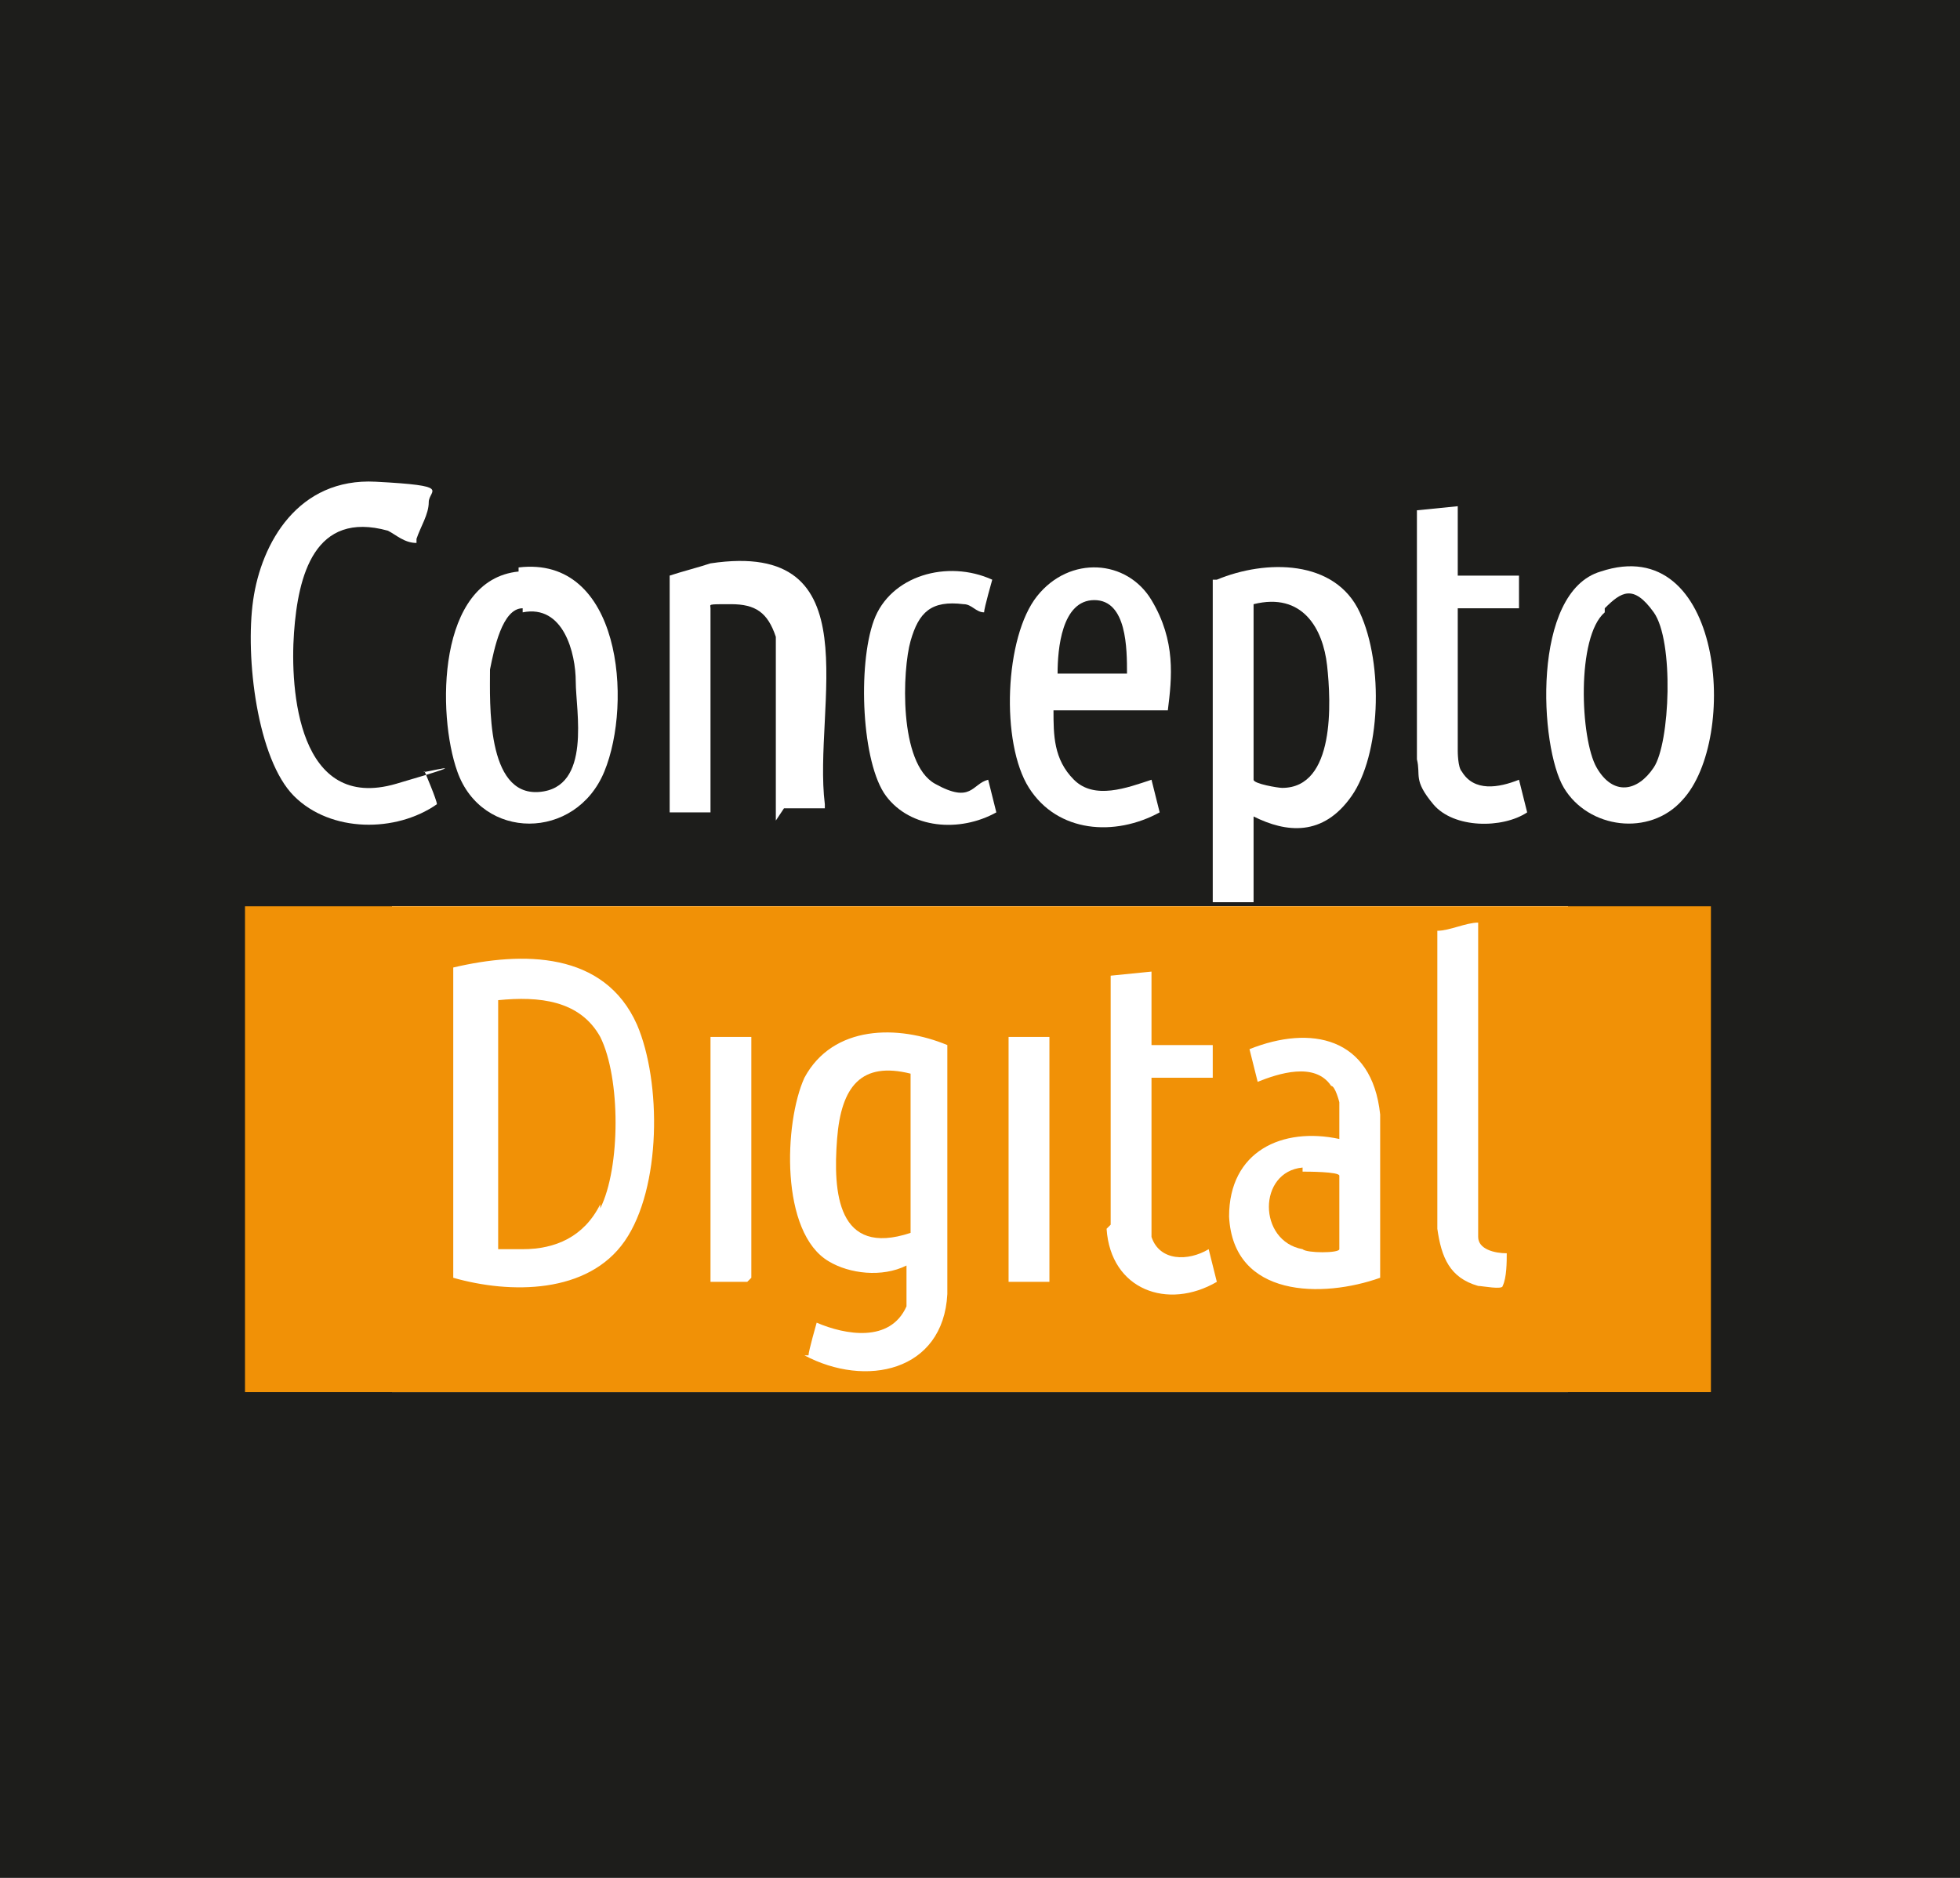
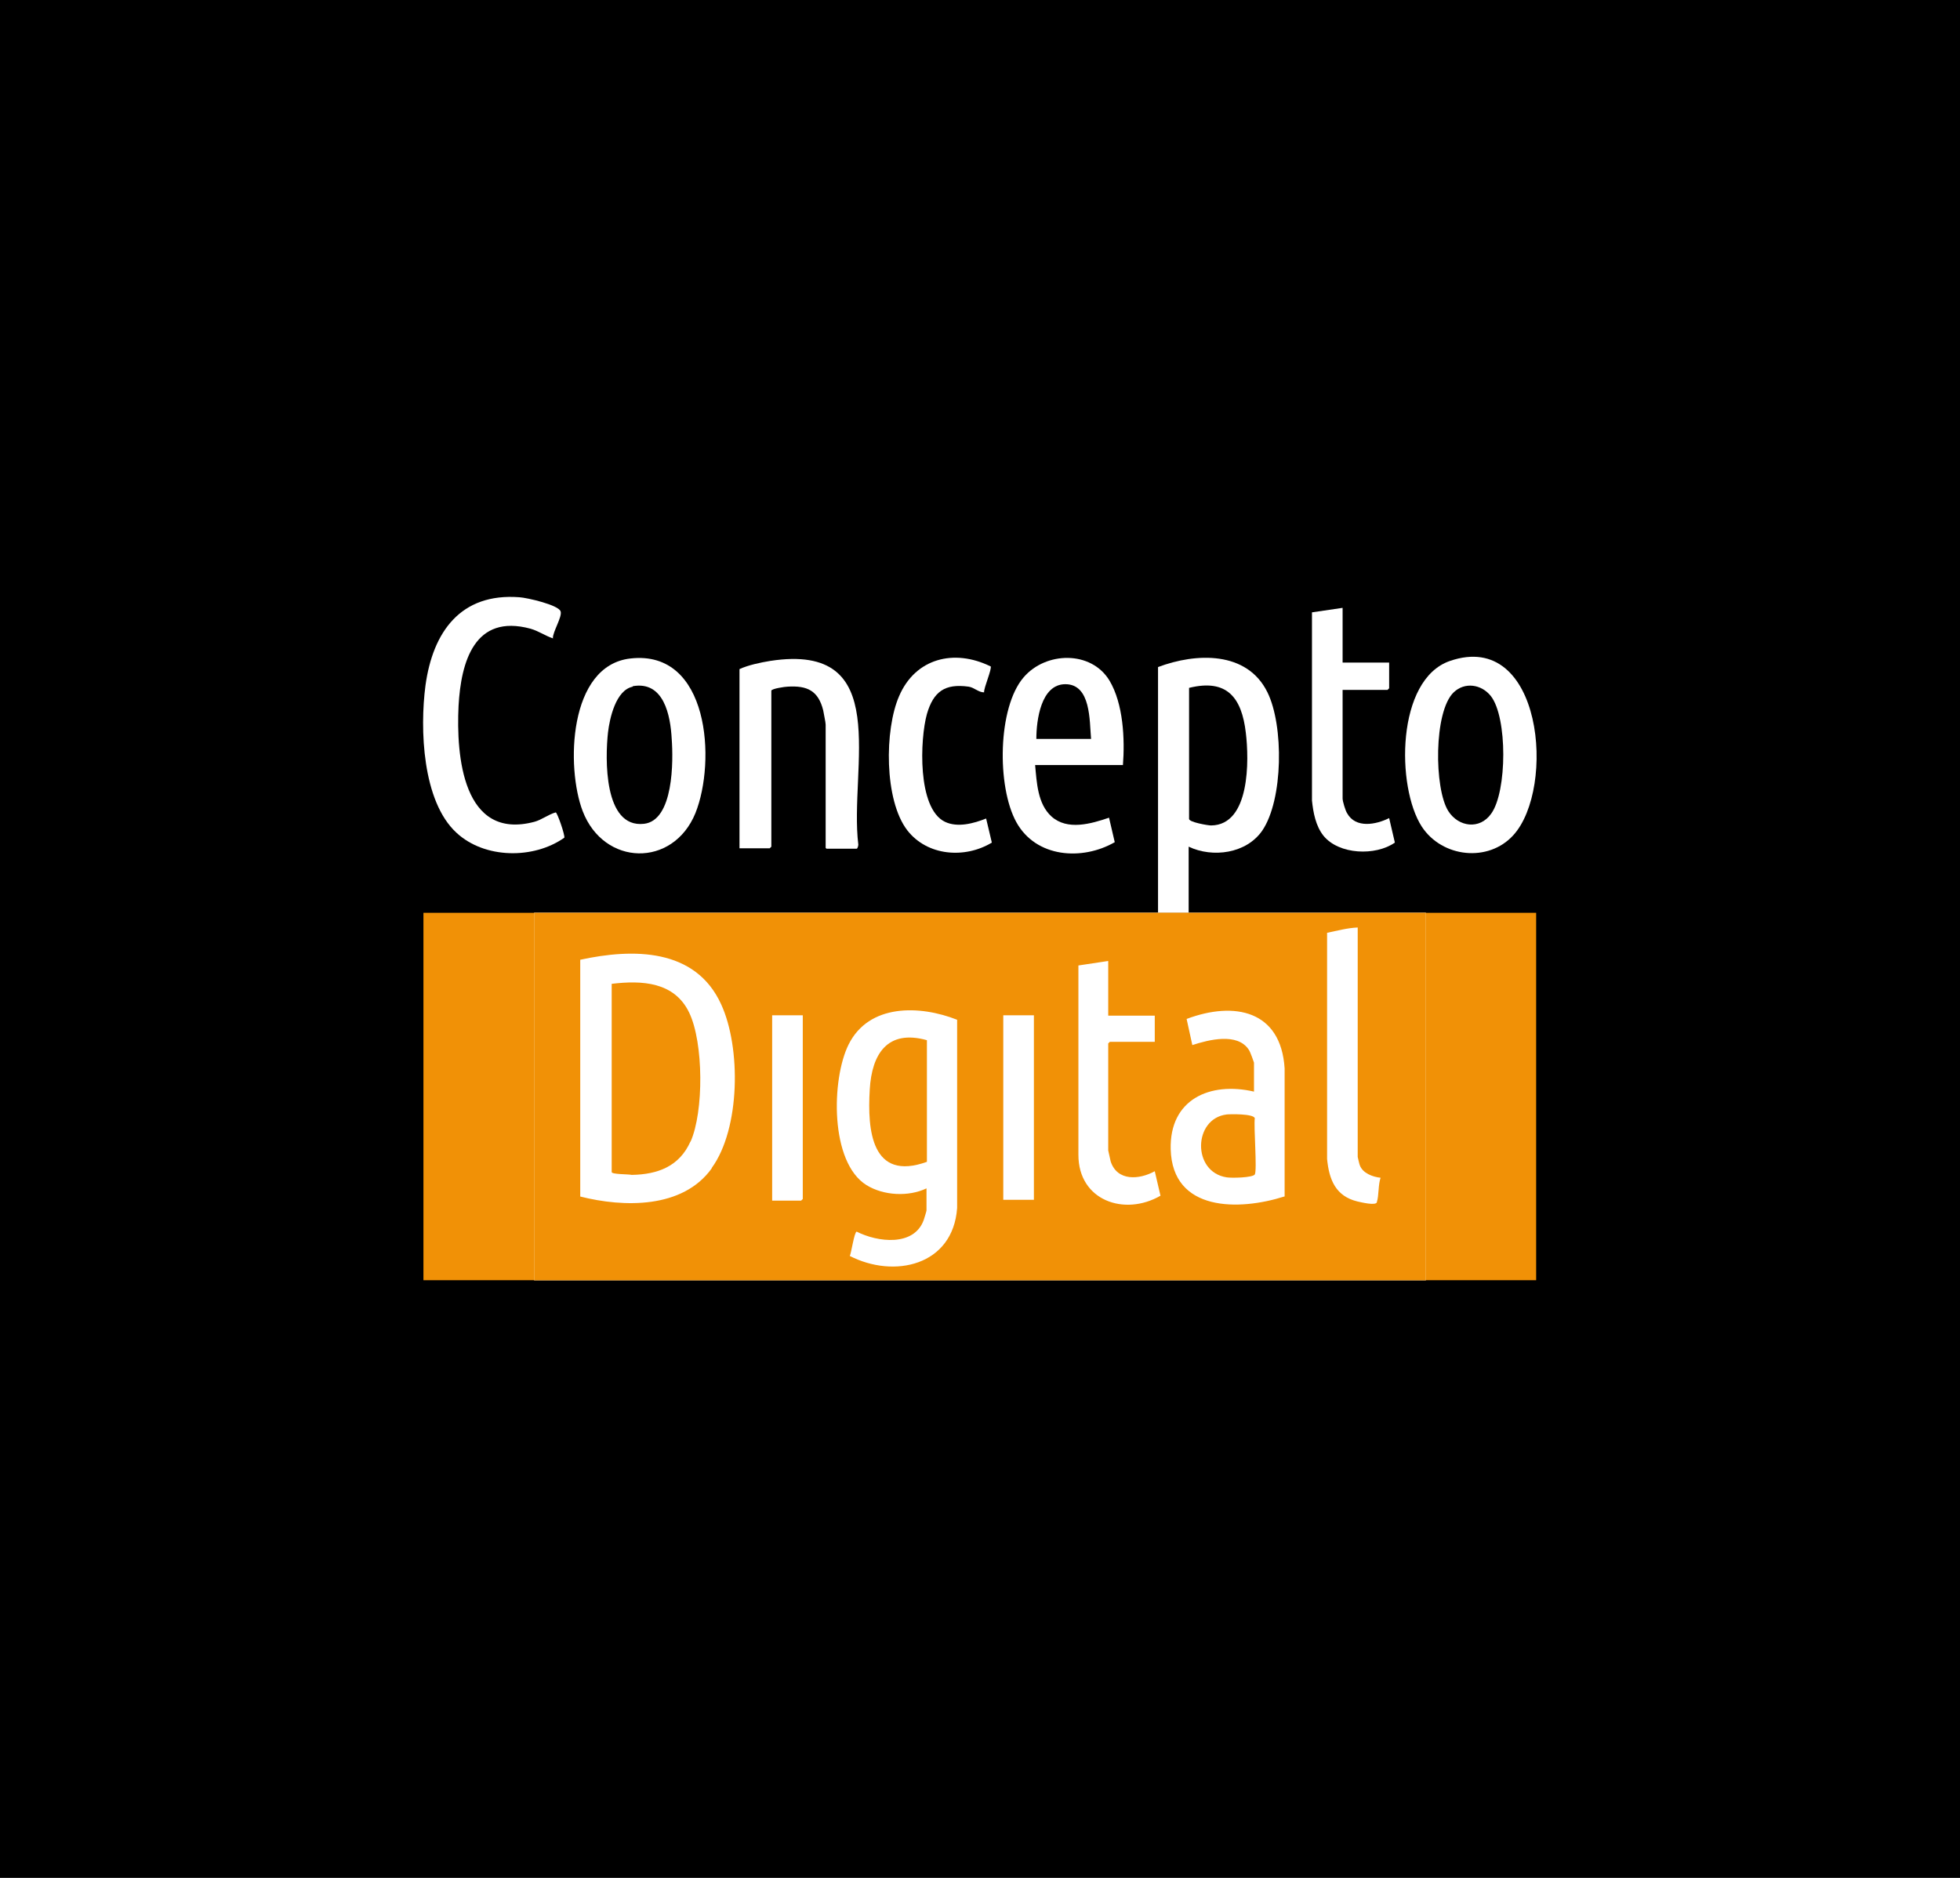
- <svg xmlns="http://www.w3.org/2000/svg" id="Capa_1" version="1.1" viewBox="0 0 48 46">
+ <svg xmlns="http://www.w3.org/2000/svg" id="Capa_1" data-name="Capa 1" viewBox="0 0 48 46">
  <defs>
    <style>
-       .st0 {
+       .cls-1 {
        fill: #fff;
      }

-       .st1 {
-         mask: url(#mask);
-       }
- 
-       .st2 {
-         fill: none;
-       }
- 
-       .st3 {
-         fill: #1d1d1b;
-       }
- 
-       .st4 {
+       .cls-2 {
        fill: #f19106;
      }
    </style>
-     <mask id="mask" x="207.4" y="-93.3" width="116.2" height="90.7" maskUnits="userSpaceOnUse">
-       <g id="a">
-         <path d="M273.7-19.1c-.7.8-2,.4-2-.7v-10.3c0-1.2-1-2.3-2.3-2.3,0,0,0,0,0,0h-11.4c-.9,0-1.5-1-.9-1.8l7.5-10.5c1.1-1.5,0-3.6-1.8-3.6h-13.8c-.9,0-1.5-1-.9-1.8l9.7-13.6c.2-.3.6-.5.9-.5h28.9c.9,0,1.5,1,.9,1.8l-7.5,10.5c-1.1,1.5,0,3.6,1.8,3.6h11.4c.9,0,1.5,1.1.9,1.8l-21.4,27.3h0Z" />
-       </g>
-     </mask>
  </defs>
-   <path class="st2" d="M273.8-19.1c-.7.8-2,.4-2-.7v-10.3c0-1.2-1-2.3-2.3-2.3,0,0,0,0,0,0h-11.4c-.9,0-1.5-1-.9-1.8l7.5-10.5c1.1-1.5,0-3.6-1.8-3.6h-13.8c-.9,0-1.5-1-.9-1.8l9.7-13.6c.2-.3.6-.5.9-.5h28.9c.9,0,1.5,1,.9,1.8l-7.5,10.5c-1.1,1.5,0,3.6,1.8,3.6h11.4c.9,0,1.5,1.1.9,1.8l-21.4,27.3h0Z" />
-   <g class="st1">
-     <g>
-       <ellipse class="st2" cx="258.1" cy="-27.1" rx="14.7" ry="5.5" transform="translate(0 .8) rotate(-.2)" />
-       <ellipse class="st2" cx="238.4" cy="-45.9" rx="29.9" ry="10.4" transform="translate(.1 .8) rotate(-.2)" />
-       <ellipse class="st2" cx="237.9" cy="-47.3" rx="30.5" ry="5.5" transform="translate(.2 .8) rotate(-.2)" />
-       <ellipse class="st2" cx="242.6" cy="-29.3" rx="30.6" ry="5.5" transform="translate(0 .8) rotate(-.2)" />
-       <ellipse class="st2" cx="244.1" cy="-28.2" rx="30.6" ry="5.5" transform="translate(0 .8) rotate(-.2)" />
-       <ellipse class="st2" cx="301" cy="-52.5" rx="14.1" ry="22.1" transform="translate(335.8 251) rotate(-86.7)" />
-       <ellipse class="st2" cx="302.1" cy="-49.1" rx="21.5" ry="3.5" transform="translate(.9 5.2) rotate(-1)" />
-       <ellipse class="st2" cx="302.1" cy="-49.1" rx="21.5" ry="3.5" transform="translate(.9 5.2) rotate(-1)" />
-       <ellipse class="st2" cx="248.3" cy="-55.1" rx="29.1" ry="4.4" transform="translate(132.8 171.5) rotate(-50.5)" />
-       <ellipse class="st2" cx="295.4" cy="-70.1" rx="29.1" ry="4.4" transform="translate(169.3 206.1) rotate(-52.1)" />
-       <ellipse class="st2" cx="289.3" cy="-57.7" rx="9.7" ry="6" transform="translate(157.2 206) rotate(-52.1)" />
-       <ellipse class="st2" cx="246" cy="-25.7" rx="29.1" ry="4.4" transform="translate(115.2 184.2) rotate(-52.1)" />
-       <ellipse class="st2" cx="246" cy="-25.7" rx="29.1" ry="4.4" transform="translate(115.2 184.2) rotate(-52.1)" />
-       <ellipse class="st2" cx="283.5" cy="-34.1" rx="29.1" ry="4.4" transform="translate(136.3 210.6) rotate(-52.1)" />
-       <ellipse class="st2" cx="286.3" cy="-31.6" rx="15.3" ry="6" transform="translate(135.4 213.7) rotate(-52.1)" />
-     </g>
-   </g>
-   <rect class="st3" width="48" height="46" />
+   <rect width="48" height="46" />
  <g>
    <g>
-       <path class="st0" d="M29.8,14.2c1.2-.5,2.9-.5,3.5.8s.5,3.5-.2,4.5-1.6.9-2.4.5v2.1h-1v-7.9ZM30.7,14.9v4.2c0,.1.6.2.7.2,1.3,0,1.2-2.1,1.1-3s-.6-1.8-1.8-1.5Z" />
-       <path class="st0" d="M41.2,19.6c-.8.9-2.3.7-2.9-.3s-.8-4.8.9-5.3c3-1,3.4,4.1,2,5.6ZM39.3,15c-.7.6-.6,3.1-.2,3.8s1,.6,1.4,0,.5-3.1,0-3.8-.8-.5-1.2-.1Z" />
-       <path class="st0" d="M12.7,13.9c2.5-.3,2.8,3.3,2.1,5s-3,1.7-3.6,0c-.5-1.4-.5-4.7,1.5-4.9ZM12.8,14.9c-.5,0-.7,1-.8,1.5,0,.8-.1,3.1,1.2,3s.9-2,.9-2.7-.3-1.9-1.3-1.7Z" />
-       <path class="st0" d="M19,20.1v-4c0,0,0-.4,0-.5-.2-.6-.5-.8-1.1-.8s-.5,0-.5.1v5s0,0,0,0h-1v-5.8c.3-.1.7-.2,1-.3,4-.6,2.5,3.5,2.8,5.9,0,0,0,.1,0,.1h-1Z" />
-       <path class="st0" d="M10.2,13.3c-.3,0-.5-.2-.7-.3-1.8-.5-2.2,1.1-2.3,2.5s.1,4.4,2.5,3.7.4-.2.7-.3c0,0,.3.7.3.8-1,.7-2.6.7-3.5-.2s-1.2-3.4-1-4.8,1.1-3,3-2.9,1.3.2,1.3.5-.2.6-.3.9Z" />
-       <path class="st0" d="M28.6,17.4h-2.8c0,.6,0,1.2.5,1.7s1.3.2,1.9,0l.2.8c-1.1.6-2.5.5-3.2-.6s-.6-3.7.2-4.7,2.2-.9,2.8.1.5,1.9.4,2.7ZM27.6,16.5c0-.6,0-1.8-.8-1.8s-.9,1.2-.9,1.8h1.8Z" />
-       <path class="st0" d="M35.7,12.3v1.8h1.5v.8s0,0,0,0h-1.5v3.5c0,0,0,.4.1.5.3.5.9.4,1.4.2l.2.8c-.6.4-1.8.4-2.3-.2s-.3-.7-.4-1.1v-6.1s1-.1,1-.1Z" />
-       <path class="st0" d="M24.3,14.2c0,0-.2.7-.2.8-.2,0-.3-.2-.5-.2-.8-.1-1.1.2-1.3.9s-.3,3,.6,3.5.9,0,1.3-.1l.2.8c-.9.5-2.1.4-2.7-.4s-.7-3.2-.3-4.3,1.8-1.5,2.9-1Z" />
+       <path class="cls-1" d="M28.36,16.34c.93-.35,2.18-.4,2.68.62.4.81.39,2.63-.13,3.39-.39.56-1.21.67-1.8.39v1.62h-.75v-6.02ZM29.12,16.84v3.22c0,.08.46.16.54.16.96-.01.93-1.61.85-2.27-.1-.86-.46-1.33-1.39-1.1Z" />
+       <path class="cls-1" d="M37.06,20.46c-.61.67-1.74.55-2.24-.21-.63-.97-.63-3.61.69-4.06,2.27-.78,2.6,3.12,1.55,4.27ZM35.6,16.96c-.49.47-.48,2.36-.13,2.91.25.39.77.46,1.05.06.39-.54.4-2.36-.01-2.88-.23-.29-.64-.35-.91-.09Z" />
+       <path class="cls-1" d="M15.44,16.13c1.93-.22,2.1,2.52,1.59,3.79-.55,1.34-2.24,1.3-2.76-.05-.41-1.07-.35-3.57,1.17-3.74ZM15.5,16.82c-.42.08-.57.78-.61,1.12-.07.63-.11,2.35.88,2.24.73-.08.72-1.55.68-2.08-.03-.57-.19-1.43-.96-1.29Z" />
+       <path class="cls-1" d="M20.22,20.77v-3.02c0-.06-.05-.28-.06-.35-.12-.48-.39-.61-.87-.58-.06,0-.4.05-.4.1v3.82s-.04.04-.04.04h-.74v-4.39c.22-.1.51-.16.75-.2,3.04-.47,1.93,2.62,2.16,4.5,0,.03-.02.1-.04.1h-.74Z" />
+       <path class="cls-1" d="M13.55,15.64c-.19-.06-.35-.18-.56-.24-1.37-.37-1.7.81-1.76,1.89-.06,1.22.1,3.31,1.86,2.84.18-.05.34-.18.52-.23.04.01.23.56.21.62-.75.53-1.95.52-2.64-.12-.84-.77-.9-2.55-.76-3.61.18-1.31.86-2.27,2.3-2.16.18.01.97.19,1.01.35.04.13-.19.49-.19.65Z" />
+       <path class="cls-1" d="M27.5,18.74h-2.15c.04.43.06.95.4,1.26.39.35.97.18,1.41.03l.14.6c-.8.46-1.93.38-2.41-.49s-.46-2.81.18-3.55c.54-.63,1.65-.66,2.1.08.34.57.38,1.43.33,2.08ZM26.72,18.1c-.04-.44,0-1.34-.63-1.34-.6,0-.71.89-.71,1.34h1.34Z" />
+       <path class="cls-1" d="M32.88,14.89v1.34h1.14v.63s-.04.04-.04.04h-1.1v2.66c0,.07.07.3.11.36.21.38.71.28,1.03.12l.14.6c-.47.33-1.37.3-1.75-.17-.19-.24-.25-.57-.28-.86v-4.61s.75-.11.75-.11Z" />
+       <path class="cls-1" d="M24.26,16.32c.04.06-.17.53-.16.64-.14,0-.24-.12-.38-.14-.58-.08-.86.12-1.02.67-.17.61-.24,2.31.44,2.64.31.15.71.04,1.01-.08l.14.59c-.66.4-1.58.33-2.07-.3-.57-.74-.56-2.47-.2-3.29.4-.93,1.35-1.16,2.23-.73Z" />
    </g>
-     <rect class="st4" x="6" y="22.2" width="35.9" height="11.9" />
+     <rect class="cls-2" x="10.37" y="22.36" width="27.25" height="9" />
    <g>
-       <rect class="st0" x="9.6" y="22.2" width="28.8" height="11.9" />
-       <path class="st4" d="M9.6,22.2v11.9h28.8v-11.9H9.6ZM15.3,30.4c-.9,1.3-2.8,1.3-4.2.9v-7.6c1.7-.4,3.7-.4,4.5,1.4.6,1.4.6,4-.3,5.3ZM18.3,31.4s0,0,0,0h-.9v-6h1v5.9ZM19.8,33.2c0-.1.2-.8.2-.8.7.3,1.8.5,2.2-.4,0,0,0-.3,0-.3v-.7c-.6.3-1.4.2-1.9-.1-1.2-.7-1.1-3.4-.6-4.5.7-1.3,2.3-1.3,3.5-.8v6.1c-.1,1.9-2,2.3-3.5,1.5ZM25.7,31.4h-1v-6h1v6ZM27.2,30v-6.1s1-.1,1-.1v1.8h1.5v.8h-1.5s0,0,0,0v3.5s0,.3,0,.4c.2.6.9.6,1.4.3l.2.8c-1.2.7-2.6.2-2.7-1.3ZM33.8,31.3c-1.4.5-3.6.5-3.7-1.5,0-1.6,1.3-2.2,2.7-1.9v-.9c0,0-.1-.4-.2-.4-.4-.6-1.3-.3-1.8-.1l-.2-.8c1.5-.6,3-.3,3.2,1.6v4.1ZM36.8,31.5c0,.1-.5,0-.6,0-.7-.2-.9-.7-1-1.4v-7.3c.3,0,.7-.2,1-.2v7.4s0,.2,0,.3c0,.3.4.4.7.4,0,.2,0,.6-.1.8Z" />
-       <path class="st4" d="M14.7,29.5c-.4.8-1.1,1.1-1.9,1.1-.1,0-.6,0-.6,0v-6.1c1-.1,2,0,2.5.9.5,1,.5,3.2,0,4.2Z" />
-       <path class="st4" d="M22.3,26.3v3.9c-1.8.6-1.9-1-1.8-2.3s.6-1.9,1.8-1.6Z" />
-       <path class="st4" d="M31.9,28.7c.1,0,.9,0,.9.1,0,.3,0,1.7,0,1.8s-.8.1-.9,0c-1.1-.2-1.1-1.9,0-2Z" />
+       <rect class="cls-1" x="13.08" y="22.36" width="21.84" height="9" />
+       <path class="cls-2" d="M13.08,22.36v9h21.84v-9H13.08ZM17.43,28.62c-.71.99-2.15.96-3.22.69v-5.8c1.29-.28,2.82-.29,3.45,1.09.49,1.06.47,3.05-.23,4.01ZM19.66,29.37s-.04.04-.04.04h-.71v-4.54h.75v4.5ZM20.81,30.77c.04-.08.11-.59.17-.6.51.26,1.4.37,1.64-.28.01-.03.07-.22.07-.24v-.54c-.44.21-1.05.18-1.47-.08-.9-.56-.86-2.59-.44-3.44.5-1.01,1.75-.97,2.66-.61v4.61c-.1,1.41-1.54,1.74-2.64,1.17ZM25.32,29.39h-.75v-4.52h.75v4.52ZM26.41,28.29v-4.64s.73-.11.73-.11v1.34h1.14v.64h-1.1s-.04.04-.04.04v2.62s.05.23.06.27c.16.49.7.45,1.08.24l.14.6c-.88.51-2.01.12-2.01-1ZM31.45,29.31c-1.1.35-2.74.38-2.78-1.16-.03-1.22.96-1.66,2.04-1.41v-.71s-.09-.27-.13-.32c-.28-.42-.98-.24-1.38-.11l-.14-.64c1.17-.44,2.31-.21,2.4,1.21v3.14ZM33.72,29.45c-.03.09-.39,0-.48-.02-.53-.13-.69-.53-.74-1.04v-5.54c.24-.05.5-.12.75-.13v5.62s.04.18.05.2c.07.2.32.29.51.31-.06.17-.04.44-.09.59Z" />
+       <path class="cls-2" d="M16.91,27.96c-.27.61-.8.81-1.44.82-.08-.02-.49-.01-.49-.07v-4.61c.74-.09,1.54-.05,1.9.71.35.73.36,2.42.03,3.16Z" />
+       <path class="cls-2" d="M22.7,25.48v2.98c-1.36.49-1.46-.78-1.4-1.77.05-.87.43-1.48,1.4-1.21Z" />
+       <path class="cls-2" d="M30.03,27.3c.11-.01.66-.02.7.09-.03.21.06,1.27,0,1.38-.06.08-.57.09-.69.07-.85-.13-.82-1.44,0-1.54Z" />
    </g>
  </g>
</svg>
